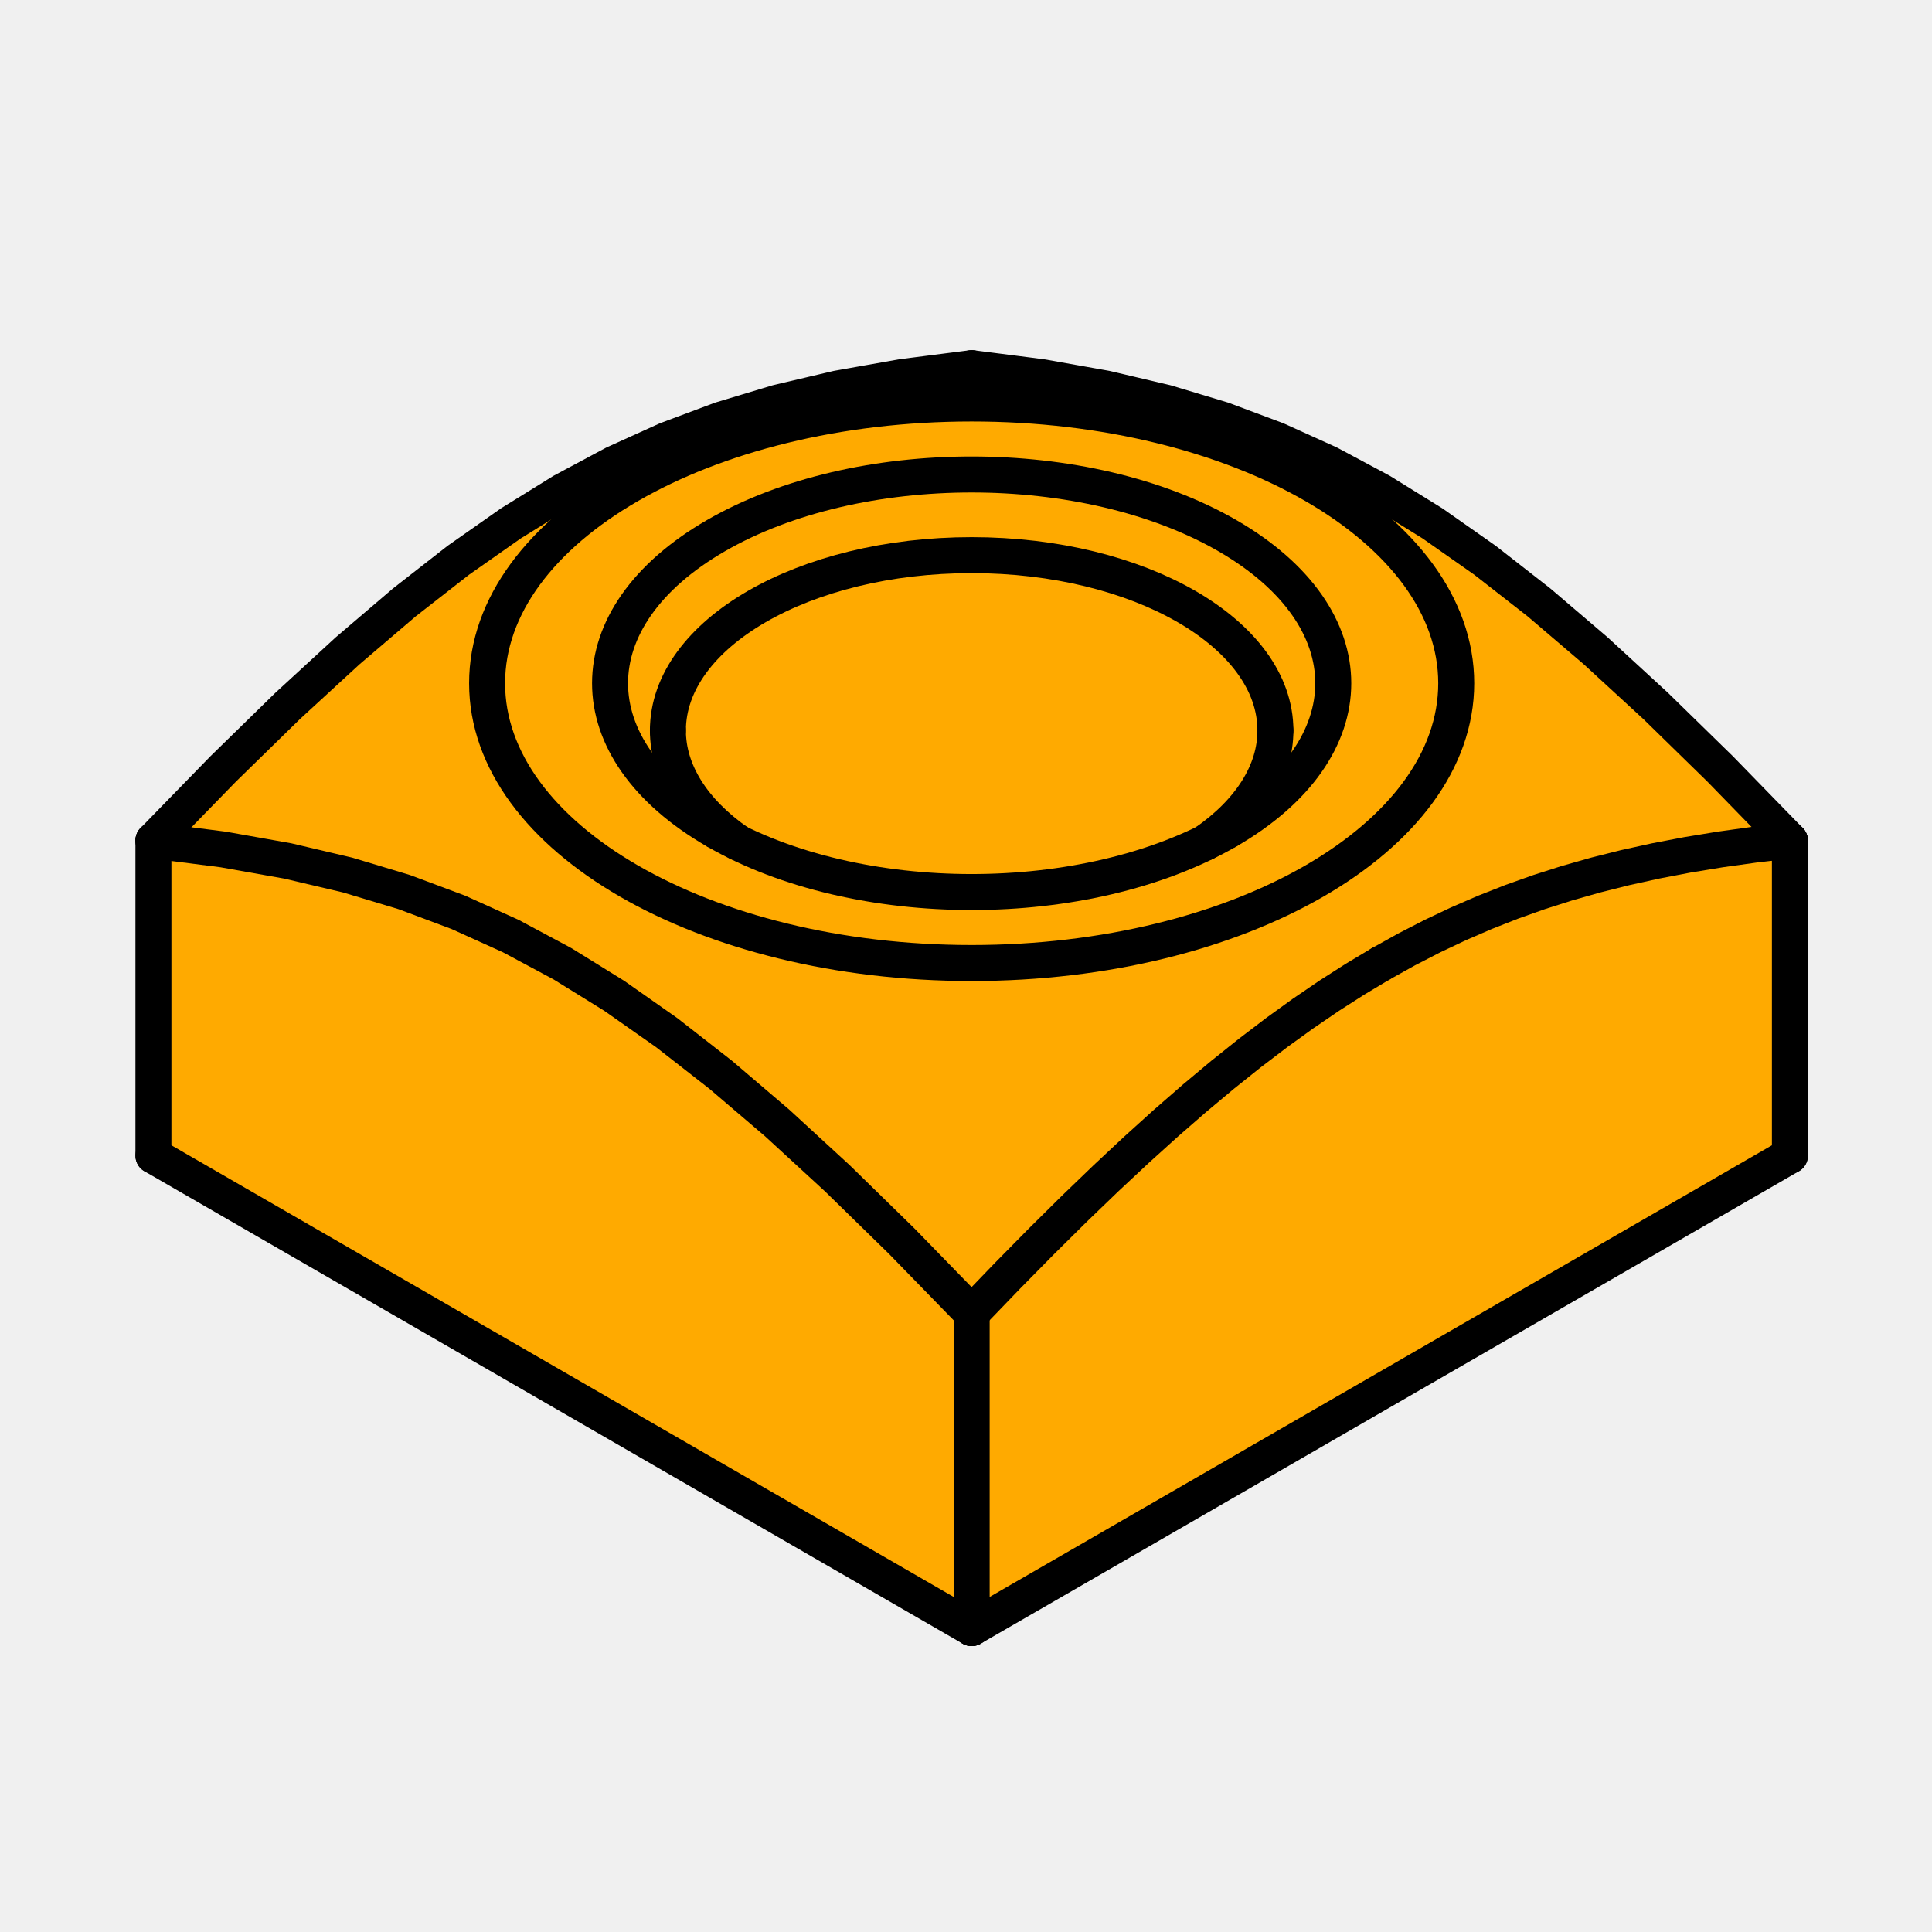
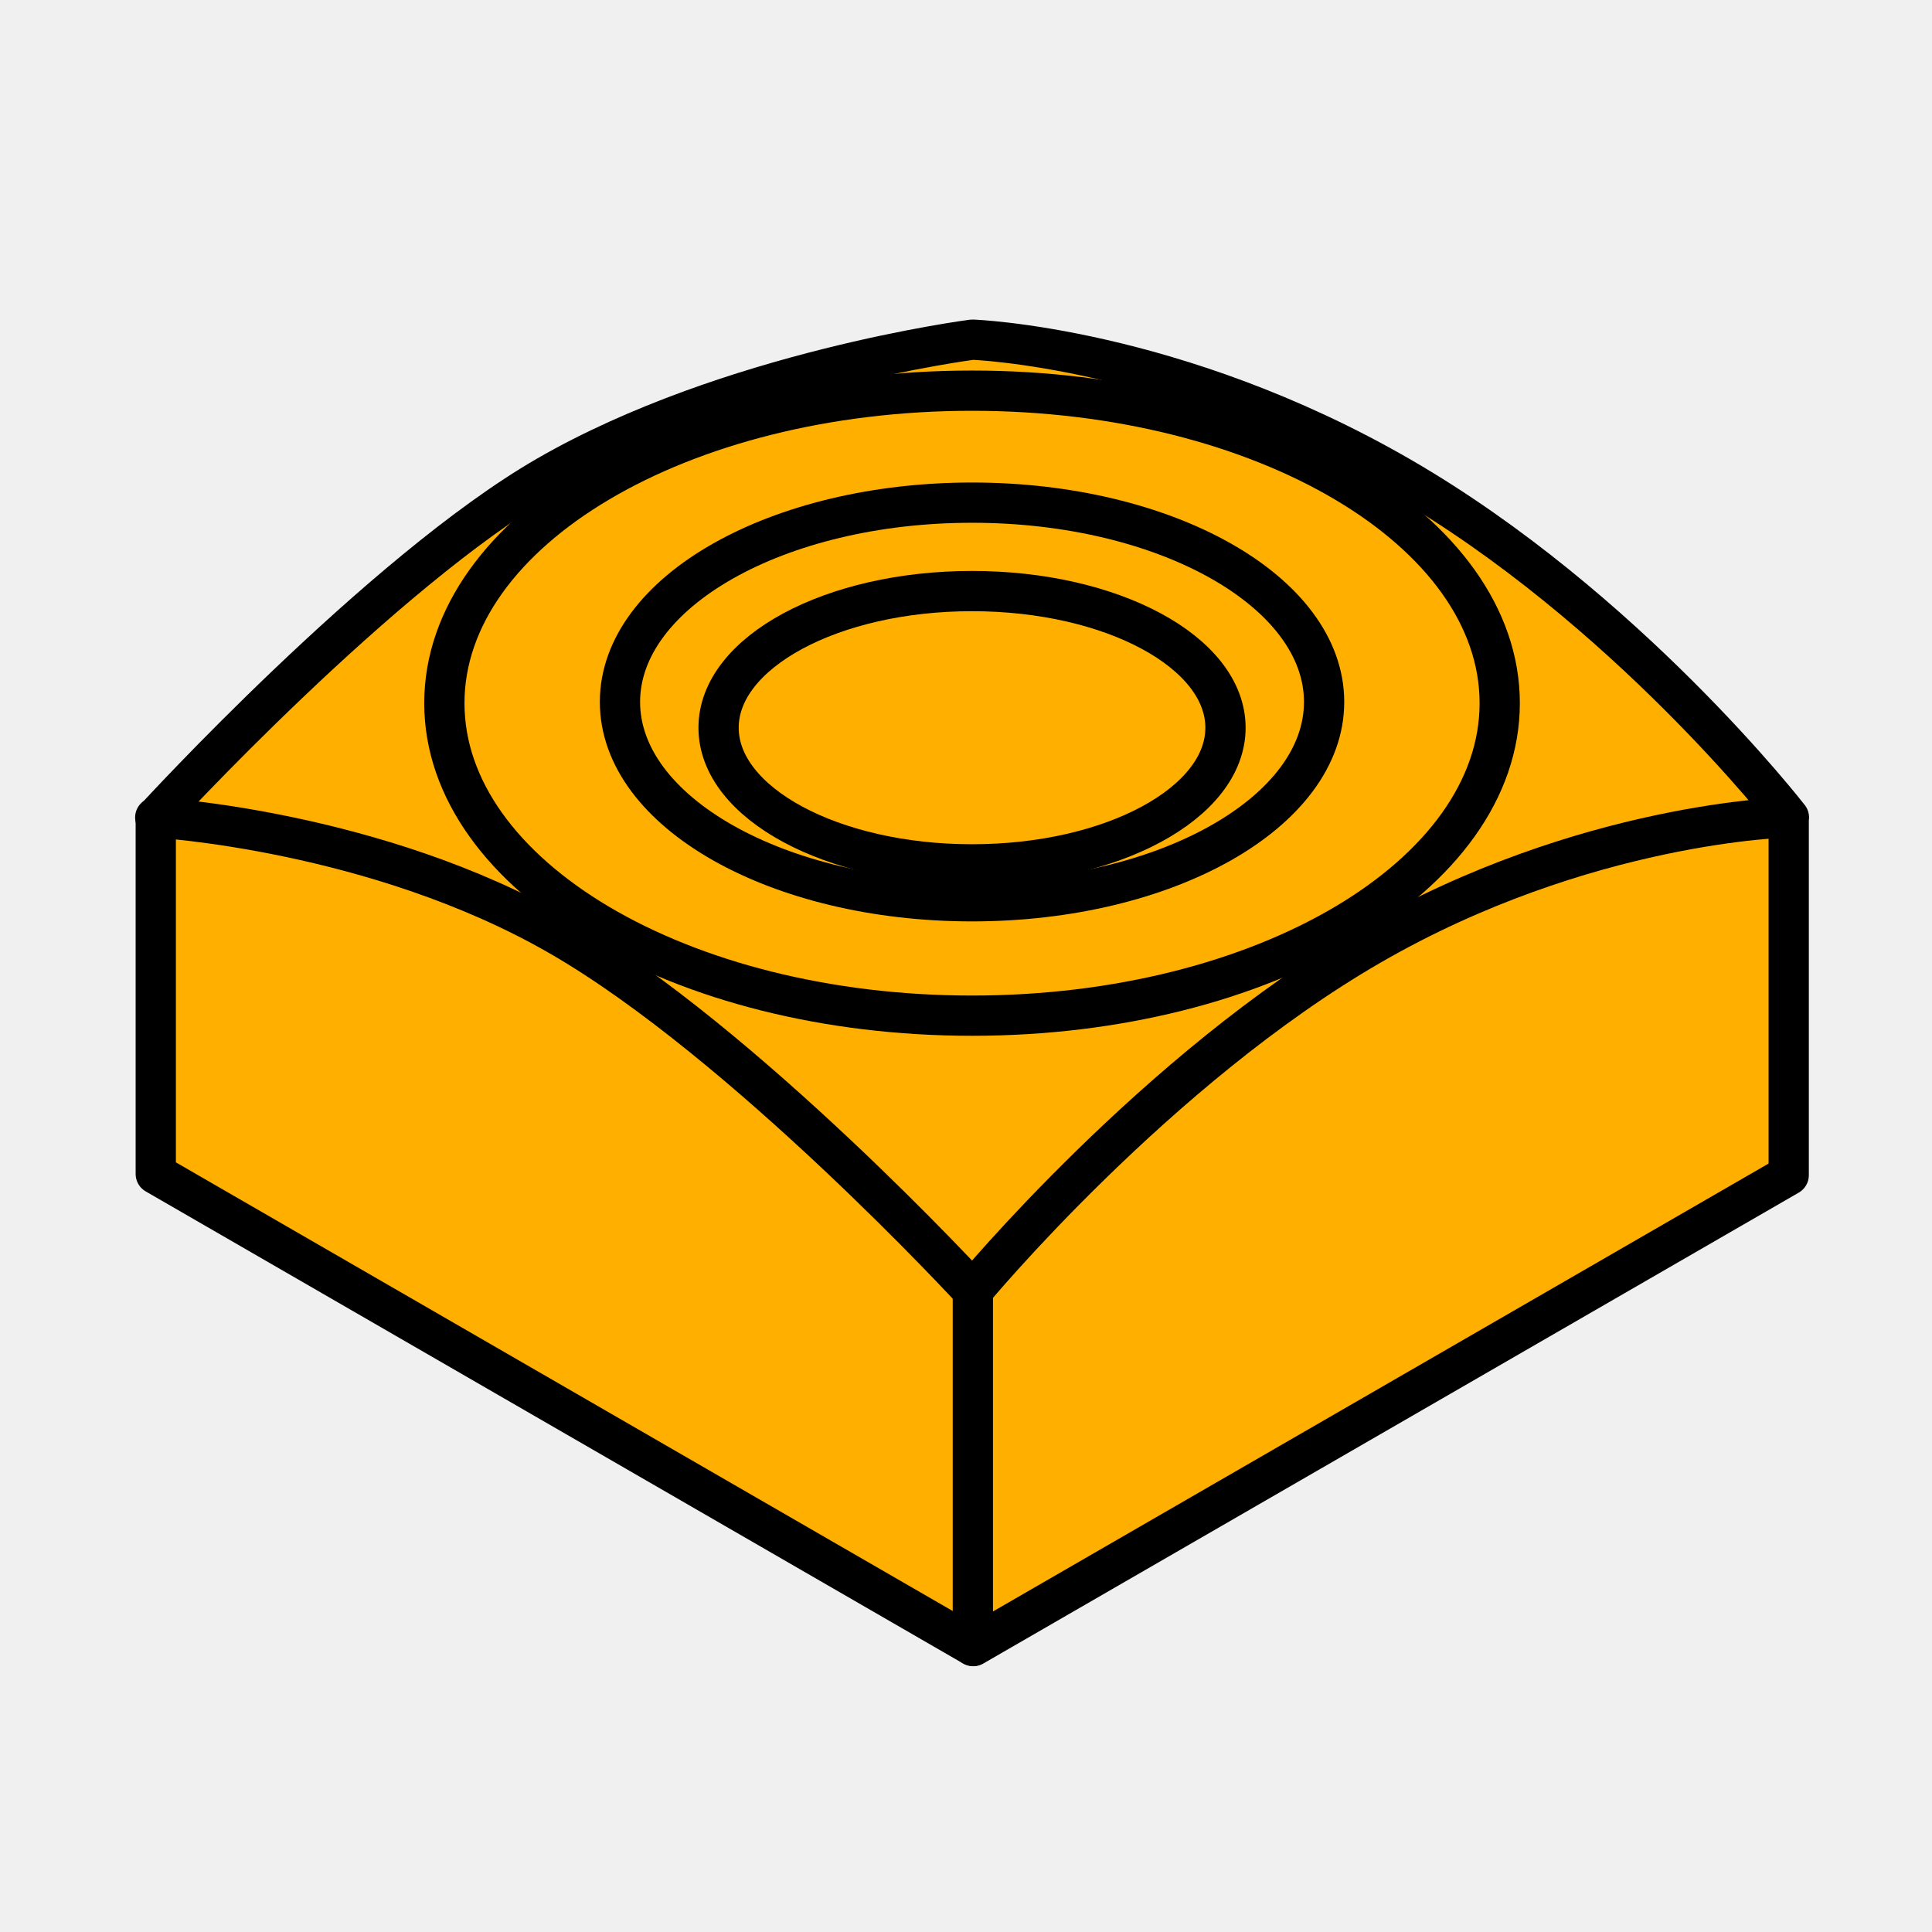
- <svg xmlns="http://www.w3.org/2000/svg" version="1.1" id="svg15825" viewBox="0 0 48 48" height="48" width="48">
-   <defs id="defs15827" />
-   <g transform="translate(0,-1004.362)" id="layer1">
-     <g transform="matrix(0.04808848,0,0,0.04808848,24.49995,1029.765)" font-size="29.104" font-weight="400" font-style="normal" id="g5205" style="font-style:normal;font-weight:400;font-size:29.104px;font-family:'MS Shell Dlg 2';fill:#ffffff;fill-opacity:1;fill-rule:evenodd;stroke:none;stroke-width:18.591;stroke-linecap:square;stroke-linejoin:bevel;stroke-miterlimit:4;stroke-dasharray:none" />
-     <g id="g7146">
-       <g style="font-style:normal;font-weight:400;font-size:29.104px;font-family:'MS Shell Dlg 2';fill:#ffaa00;fill-opacity:1;fill-rule:evenodd;stroke:none;stroke-width:19.902;stroke-linecap:square;stroke-linejoin:bevel;stroke-miterlimit:4;stroke-dasharray:none" id="g4711" font-style="normal" font-weight="400" font-size="29.104" transform="matrix(0.04492101,0,0,0.04492101,24.14063,1029.16)">
-         <path style="vector-effect:non-scaling-stroke;fill-rule:evenodd;fill:#ffaa00;fill-opacity:1;stroke-width:19.902;stroke-miterlimit:4;stroke-dasharray:none" id="path4709" d="M -452.548,87.141 0,348.42 452.548,87.141 V -87.141 l -38.602,-39.637 -35.622,-34.806 -33.209,-30.528 -31.323,-26.734 -29.933,-23.363 -29.019,-20.366 -28.566,-17.689 -28.565,-15.295 -29.02,-13.144 -29.933,-11.2 -31.322,-9.434 -33.209,-7.819 -35.623,-6.328 L 0,-348.42 l -38.602,4.936 -35.623,6.328 -33.209,7.819 -31.322,9.434 -29.933,11.2 -29.02,13.144 -28.565,15.295 -28.566,17.689 -29.019,20.366 -29.933,23.363 -31.323,26.734 -33.209,30.528 -35.622,34.806 -38.602,39.637 V 87.141" />
-       </g>
-       <g style="font-style:normal;font-weight:400;font-size:29.104px;font-family:'MS Shell Dlg 2';fill:none;fill-rule:evenodd;stroke:#000000;stroke-width:19.902;stroke-linecap:round;stroke-linejoin:bevel;stroke-opacity:1;stroke-miterlimit:4;stroke-dasharray:none" id="g4839" font-style="normal" font-weight="400" font-size="29.104" transform="matrix(0.04492101,0,0,0.04492101,24.14063,1029.16)">
-         <path style="vector-effect:none;fill-rule:evenodd;stroke-width:19.902;stroke-miterlimit:4;stroke-dasharray:none" id="path4837" d="M 129.12,-85.956 C 154.243,-103.382 168,-125.338 168,-148.01" />
-       </g>
-       <g style="font-style:normal;font-weight:400;font-size:29.104px;font-family:'MS Shell Dlg 2';fill:none;fill-rule:evenodd;stroke:#000000;stroke-width:19.902;stroke-linecap:round;stroke-linejoin:bevel;stroke-opacity:1;stroke-miterlimit:4;stroke-dasharray:none" id="g4847" font-style="normal" font-weight="400" font-size="29.104" transform="matrix(0.04492101,0,0,0.04492101,24.14063,1029.16)">
-         <path style="vector-effect:none;fill-rule:evenodd;stroke-width:19.902;stroke-miterlimit:4;stroke-dasharray:none" id="path4845" d="m 168,-148.01 c 0,-53.569 -75.216,-96.995 -168,-96.995 -92.784,0 -168,43.426 -168,96.995" />
-       </g>
-       <g style="font-style:normal;font-weight:400;font-size:29.104px;font-family:'MS Shell Dlg 2';fill:none;fill-rule:evenodd;stroke:#000000;stroke-width:19.902;stroke-linecap:round;stroke-linejoin:bevel;stroke-opacity:1;stroke-miterlimit:4;stroke-dasharray:none" id="g4855" font-style="normal" font-weight="400" font-size="29.104" transform="matrix(0.04492101,0,0,0.04492101,24.14063,1029.16)">
-         <path style="vector-effect:none;fill-rule:evenodd;stroke-width:19.902;stroke-miterlimit:4;stroke-dasharray:none" id="path4853" d="m -168,-148.01 c 0,22.672 13.757,44.628 38.88,62.054" />
-       </g>
-       <g style="font-style:normal;font-weight:400;font-size:29.104px;font-family:'MS Shell Dlg 2';fill:none;fill-rule:evenodd;stroke:#000000;stroke-width:19.902;stroke-linecap:round;stroke-linejoin:bevel;stroke-opacity:1;stroke-miterlimit:4;stroke-dasharray:none" id="g4863" font-style="normal" font-weight="400" font-size="29.104" transform="matrix(0.04492101,0,0,0.04492101,24.14063,1029.16)">
-         <path style="vector-effect:none;fill-rule:evenodd;stroke-width:19.902;stroke-miterlimit:4;stroke-dasharray:none" id="path4861" d="M -452.548,87.141 0,348.42" />
-       </g>
-       <g style="font-style:normal;font-weight:400;font-size:29.104px;font-family:'MS Shell Dlg 2';fill:none;fill-rule:evenodd;stroke:#000000;stroke-width:19.902;stroke-linecap:round;stroke-linejoin:bevel;stroke-opacity:1;stroke-miterlimit:4;stroke-dasharray:none" id="g4871" font-style="normal" font-weight="400" font-size="29.104" transform="matrix(0.04492101,0,0,0.04492101,24.14063,1029.16)">
-         <path style="vector-effect:none;fill-rule:evenodd;stroke-width:19.902;stroke-miterlimit:4;stroke-dasharray:none" id="path4869" d="M 0,348.42 452.548,87.141" />
-       </g>
-       <g style="font-style:normal;font-weight:400;font-size:29.104px;font-family:'MS Shell Dlg 2';fill:none;fill-rule:evenodd;stroke:#000000;stroke-width:19.902;stroke-linecap:round;stroke-linejoin:bevel;stroke-opacity:1;stroke-miterlimit:4;stroke-dasharray:none" id="g4879" font-style="normal" font-weight="400" font-size="29.104" transform="matrix(0.04492101,0,0,0.04492101,24.14063,1029.16)">
-         <path style="vector-effect:none;fill-rule:evenodd;stroke-width:19.902;stroke-miterlimit:4;stroke-dasharray:none" id="path4877" d="m 141.421,-92.488 c 78.105,-45.094 78.105,-118.206 0,-163.3 -78.105,-45.093 -204.738,-45.093 -282.842,0 -78.105,45.094 -78.105,118.206 0,163.3" />
-       </g>
-       <g style="font-style:normal;font-weight:400;font-size:29.104px;font-family:'MS Shell Dlg 2';fill:none;fill-rule:evenodd;stroke:#000000;stroke-width:19.902;stroke-linecap:round;stroke-linejoin:bevel;stroke-opacity:1;stroke-miterlimit:4;stroke-dasharray:none" id="g4887" font-style="normal" font-weight="400" font-size="29.104" transform="matrix(0.04492101,0,0,0.04492101,24.14063,1029.16)">
-         <path style="vector-effect:none;fill-rule:evenodd;stroke-width:19.902;stroke-miterlimit:4;stroke-dasharray:none" id="path4885" d="m -141.421,-92.488 c 78.105,45.094 204.738,45.094 282.842,0" />
-       </g>
-       <g style="font-style:normal;font-weight:400;font-size:29.104px;font-family:'MS Shell Dlg 2';fill:none;fill-rule:evenodd;stroke:#000000;stroke-width:19.902;stroke-linecap:round;stroke-linejoin:bevel;stroke-opacity:1;stroke-miterlimit:4;stroke-dasharray:none" id="g4895" font-style="normal" font-weight="400" font-size="29.104" transform="matrix(0.04492101,0,0,0.04492101,24.14063,1029.16)">
-         <path style="vector-effect:none;fill-rule:evenodd;stroke-width:19.902;stroke-miterlimit:4;stroke-dasharray:none" id="path4893" d="M -452.548,87.141 V -87.141" />
-       </g>
-       <g style="font-style:normal;font-weight:400;font-size:29.104px;font-family:'MS Shell Dlg 2';fill:none;fill-rule:evenodd;stroke:#000000;stroke-width:19.902;stroke-linecap:round;stroke-linejoin:bevel;stroke-opacity:1;stroke-miterlimit:4;stroke-dasharray:none" id="g4903" font-style="normal" font-weight="400" font-size="29.104" transform="matrix(0.04492101,0,0,0.04492101,24.14063,1029.16)">
-         <path style="vector-effect:none;fill-rule:evenodd;stroke-width:19.902;stroke-miterlimit:4;stroke-dasharray:none" id="path4901" d="m -452.548,-87.141 38.602,-39.637 35.622,-34.806 33.209,-30.528 31.323,-26.734 29.933,-23.363 29.019,-20.366 28.566,-17.689 28.565,-15.295 29.02,-13.144 29.933,-11.2 31.322,-9.434 33.209,-7.819 35.623,-6.328 L 0,-348.42" />
-       </g>
-       <g style="font-style:normal;font-weight:400;font-size:29.104px;font-family:'MS Shell Dlg 2';fill:none;fill-rule:evenodd;stroke:#000000;stroke-width:19.902;stroke-linecap:round;stroke-linejoin:bevel;stroke-opacity:1;stroke-miterlimit:4;stroke-dasharray:none" id="g4911" font-style="normal" font-weight="400" font-size="29.104" transform="matrix(0.04492101,0,0,0.04492101,24.14063,1029.16)">
-         <path style="vector-effect:none;fill-rule:evenodd;stroke-width:19.902;stroke-miterlimit:4;stroke-dasharray:none" id="path4909" d="M 0,348.42 V 174.138" />
-       </g>
-       <g style="font-style:normal;font-weight:400;font-size:29.104px;font-family:'MS Shell Dlg 2';fill:none;fill-rule:evenodd;stroke:#000000;stroke-width:19.902;stroke-linecap:round;stroke-linejoin:bevel;stroke-opacity:1;stroke-miterlimit:4;stroke-dasharray:none" id="g4919" font-style="normal" font-weight="400" font-size="29.104" transform="matrix(0.04492101,0,0,0.04492101,24.14063,1029.16)">
-         <path style="vector-effect:none;fill-rule:evenodd;stroke-width:19.902;stroke-miterlimit:4;stroke-dasharray:none" id="path4917" d="m 0,174.138 -38.602,-39.637 -35.623,-34.807 -33.209,-30.527 -31.322,-26.734 -29.933,-23.364 -29.02,-20.365 -28.565,-17.69 -28.566,-15.295 -29.019,-13.143 -29.933,-11.2 -31.323,-9.435 -33.209,-7.819 -35.622,-6.327 -38.602,-4.936" />
-       </g>
-       <g style="font-style:normal;font-weight:400;font-size:29.104px;font-family:'MS Shell Dlg 2';fill:none;fill-rule:evenodd;stroke:#000000;stroke-width:19.902;stroke-linecap:round;stroke-linejoin:bevel;stroke-opacity:1;stroke-miterlimit:4;stroke-dasharray:none" id="g4927" font-style="normal" font-weight="400" font-size="29.104" transform="matrix(0.04492101,0,0,0.04492101,24.14063,1029.16)">
-         <path style="vector-effect:none;fill-rule:evenodd;stroke-width:19.902;stroke-miterlimit:4;stroke-dasharray:none" id="path4925" d="M 452.548,87.141 V -87.141" />
-       </g>
-       <g style="font-style:normal;font-weight:400;font-size:29.104px;font-family:'MS Shell Dlg 2';fill:none;fill-rule:evenodd;stroke:#000000;stroke-width:19.902;stroke-linecap:round;stroke-linejoin:bevel;stroke-opacity:1;stroke-miterlimit:4;stroke-dasharray:none" id="g4935" font-style="normal" font-weight="400" font-size="29.104" transform="matrix(0.04492101,0,0,0.04492101,24.14063,1029.16)">
-         <path style="vector-effect:none;fill-rule:evenodd;stroke-width:19.902;stroke-miterlimit:4;stroke-dasharray:none" id="path4933" d="m 452.548,-87.141 -19.71,2.3 -18.892,2.637 -18.147,2.984 -17.475,3.343 -16.873,3.716 -16.336,4.103 -15.866,4.507 -15.457,4.928 -15.11,5.369 -14.823,5.831 -14.595,6.316 -14.424,6.827 -14.311,7.364 -14.255,7.931" />
-       </g>
-       <g style="font-style:normal;font-weight:400;font-size:29.104px;font-family:'MS Shell Dlg 2';fill:none;fill-rule:evenodd;stroke:#000000;stroke-width:19.902;stroke-linecap:round;stroke-linejoin:bevel;stroke-opacity:1;stroke-miterlimit:4;stroke-dasharray:none" id="g4943" font-style="normal" font-weight="400" font-size="29.104" transform="matrix(0.04492101,0,0,0.04492101,24.14063,1029.16)">
-         <path style="vector-effect:none;fill-rule:evenodd;stroke-width:19.902;stroke-miterlimit:4;stroke-dasharray:none" id="path4941" d="m 226.274,-18.985 -14.254,8.529 -14.311,9.161 -14.425,9.829 L 168.689,19.069 153.866,30.355 138.756,42.433 123.299,55.354 107.434,69.167 91.097,83.928 74.225,99.694 56.749,116.53 38.602,134.501 19.71,153.678 0,174.138" />
-       </g>
-       <g style="font-style:normal;font-weight:400;font-size:29.104px;font-family:'MS Shell Dlg 2';fill:none;fill-rule:evenodd;stroke:#000000;stroke-width:19.902;stroke-linecap:round;stroke-linejoin:bevel;stroke-opacity:1;stroke-miterlimit:4;stroke-dasharray:none" id="g4951" font-style="normal" font-weight="400" font-size="29.104" transform="matrix(0.04492101,0,0,0.04492101,24.14063,1029.16)">
-         <path style="vector-effect:none;fill-rule:evenodd;stroke-width:19.902;stroke-miterlimit:4;stroke-dasharray:none" id="path4949" d="m 0,-348.42 38.602,4.936 35.623,6.328 33.209,7.819 31.322,9.434 29.933,11.2 29.02,13.144 28.565,15.295 28.566,17.689 29.019,20.366 29.933,23.363 31.323,26.734 33.209,30.528 35.622,34.806 38.602,39.637" />
-       </g>
-       <g style="font-style:normal;font-weight:400;font-size:29.104px;font-family:'MS Shell Dlg 2';fill:none;fill-rule:evenodd;stroke:#000000;stroke-width:19.902;stroke-linecap:round;stroke-linejoin:bevel;stroke-opacity:1;stroke-miterlimit:4;stroke-dasharray:none" id="g4959" font-style="normal" font-weight="400" font-size="29.104" transform="matrix(0.04492101,0,0,0.04492101,24.14063,1029.16)">
-         <path style="vector-effect:none;fill-rule:evenodd;stroke-width:19.902;stroke-miterlimit:4;stroke-dasharray:none" id="path4957" d="m 268,-174.138 c 0,-85.455 -119.988,-154.73 -268,-154.73 -148.012,0 -268,69.275 -268,154.73 m 0,0 c 0,85.455 119.988,154.73 268,154.73 148.012,0 268,-69.275 268,-154.73" />
-       </g>
-     </g>
+ <svg xmlns="http://www.w3.org/2000/svg" width="48" height="48" version="1.1" viewBox="0 0 48 48" xml:space="preserve">
+   <g stroke="#000000" stroke-linecap="round" stroke-linejoin="round">
+     <path d="m44.44 20.31v8.887l-20.26 11.7-20.31-11.73v-8.854s5.593-6.102 9.717-8.483c4.52-2.61 10.57-3.391 10.57-3.391s5.026 0.169 10.63 3.406c5.607 3.237 9.658 8.464 9.658 8.464z" fill="#ffaf00" />
+     <path d="m24.17 40.89v-8.828" fill="none" />
+     <path d="m3.857 20.31s5.489 0.308 10.06 2.949c4.573 2.64 10.25 8.807 10.25 8.807s4.566-5.513 9.885-8.584c5.319-3.071 10.38-3.175 10.38-3.175" fill="none" />
+     <ellipse cx="24.15" cy="18.08" rx="6.297" ry="3.395" fill="none" />
+     <ellipse cx="24.15" cy="17.44" rx="8.747" ry="4.952" fill="none" />
  </g>
+   <ellipse cx="24.15" cy="17.47" rx="13.11" ry="7.764" fill="none" stroke="#000000" stroke-linecap="round" stroke-linejoin="round" />
</svg>
